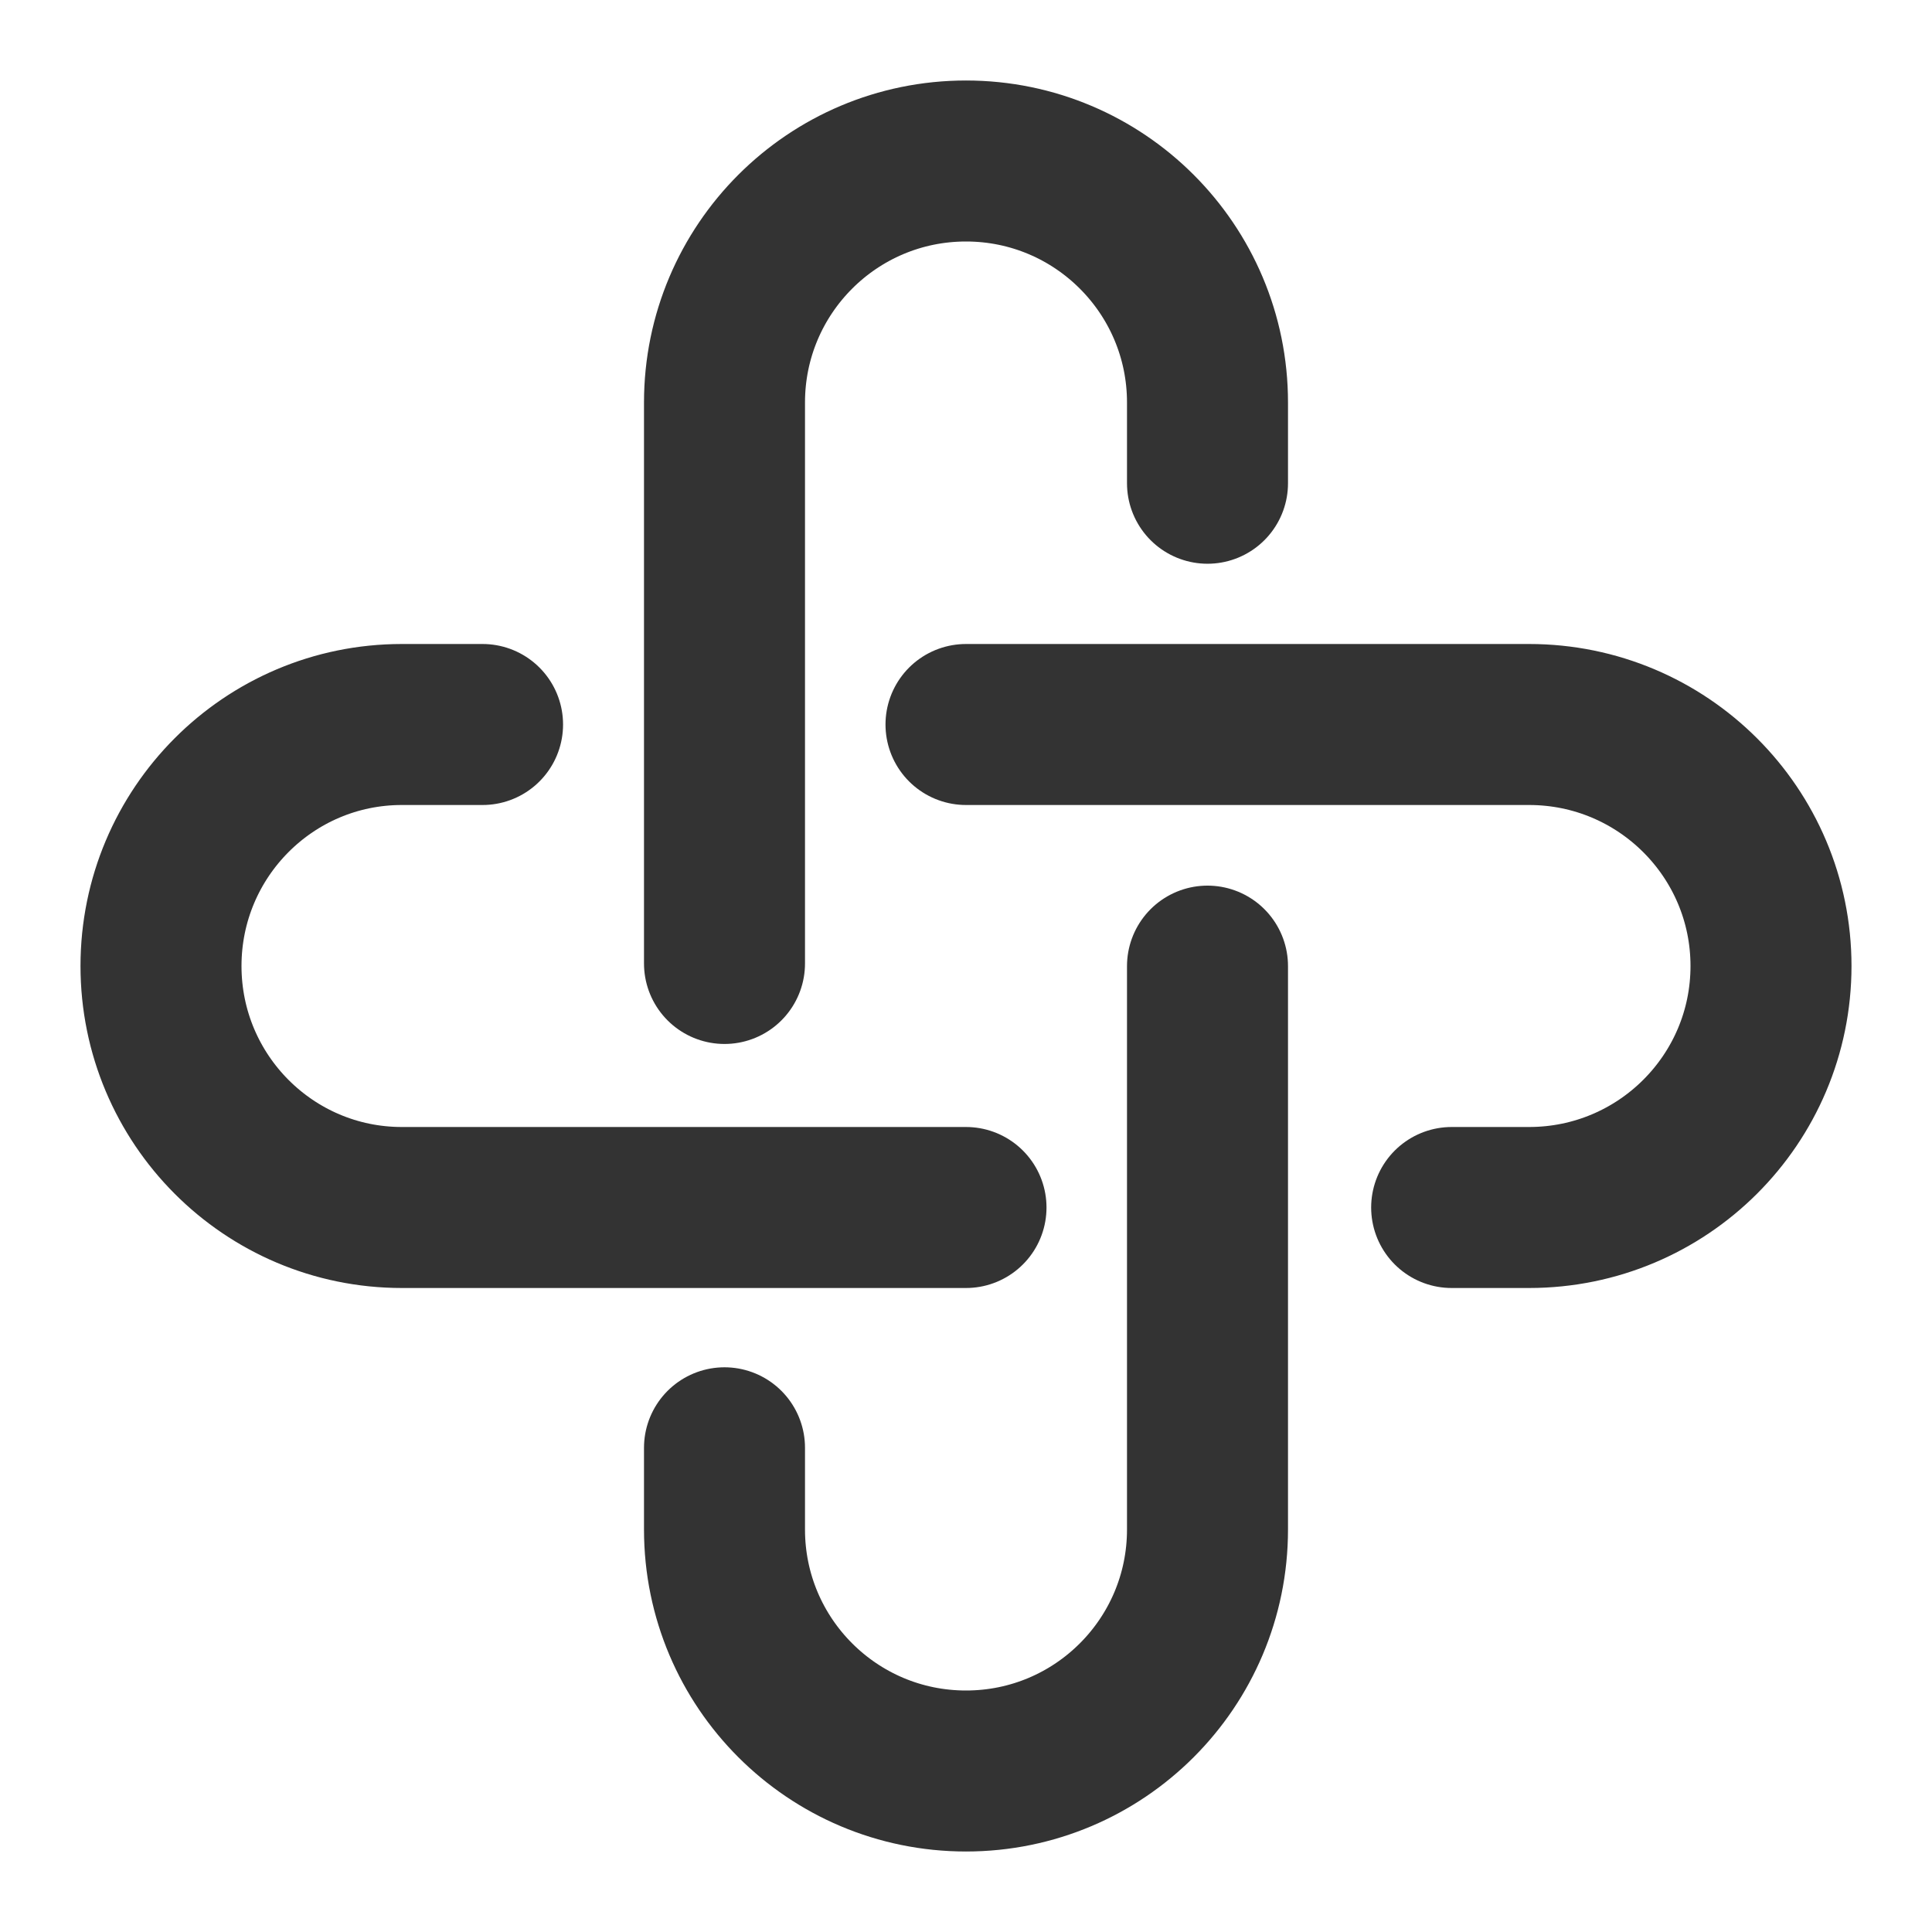
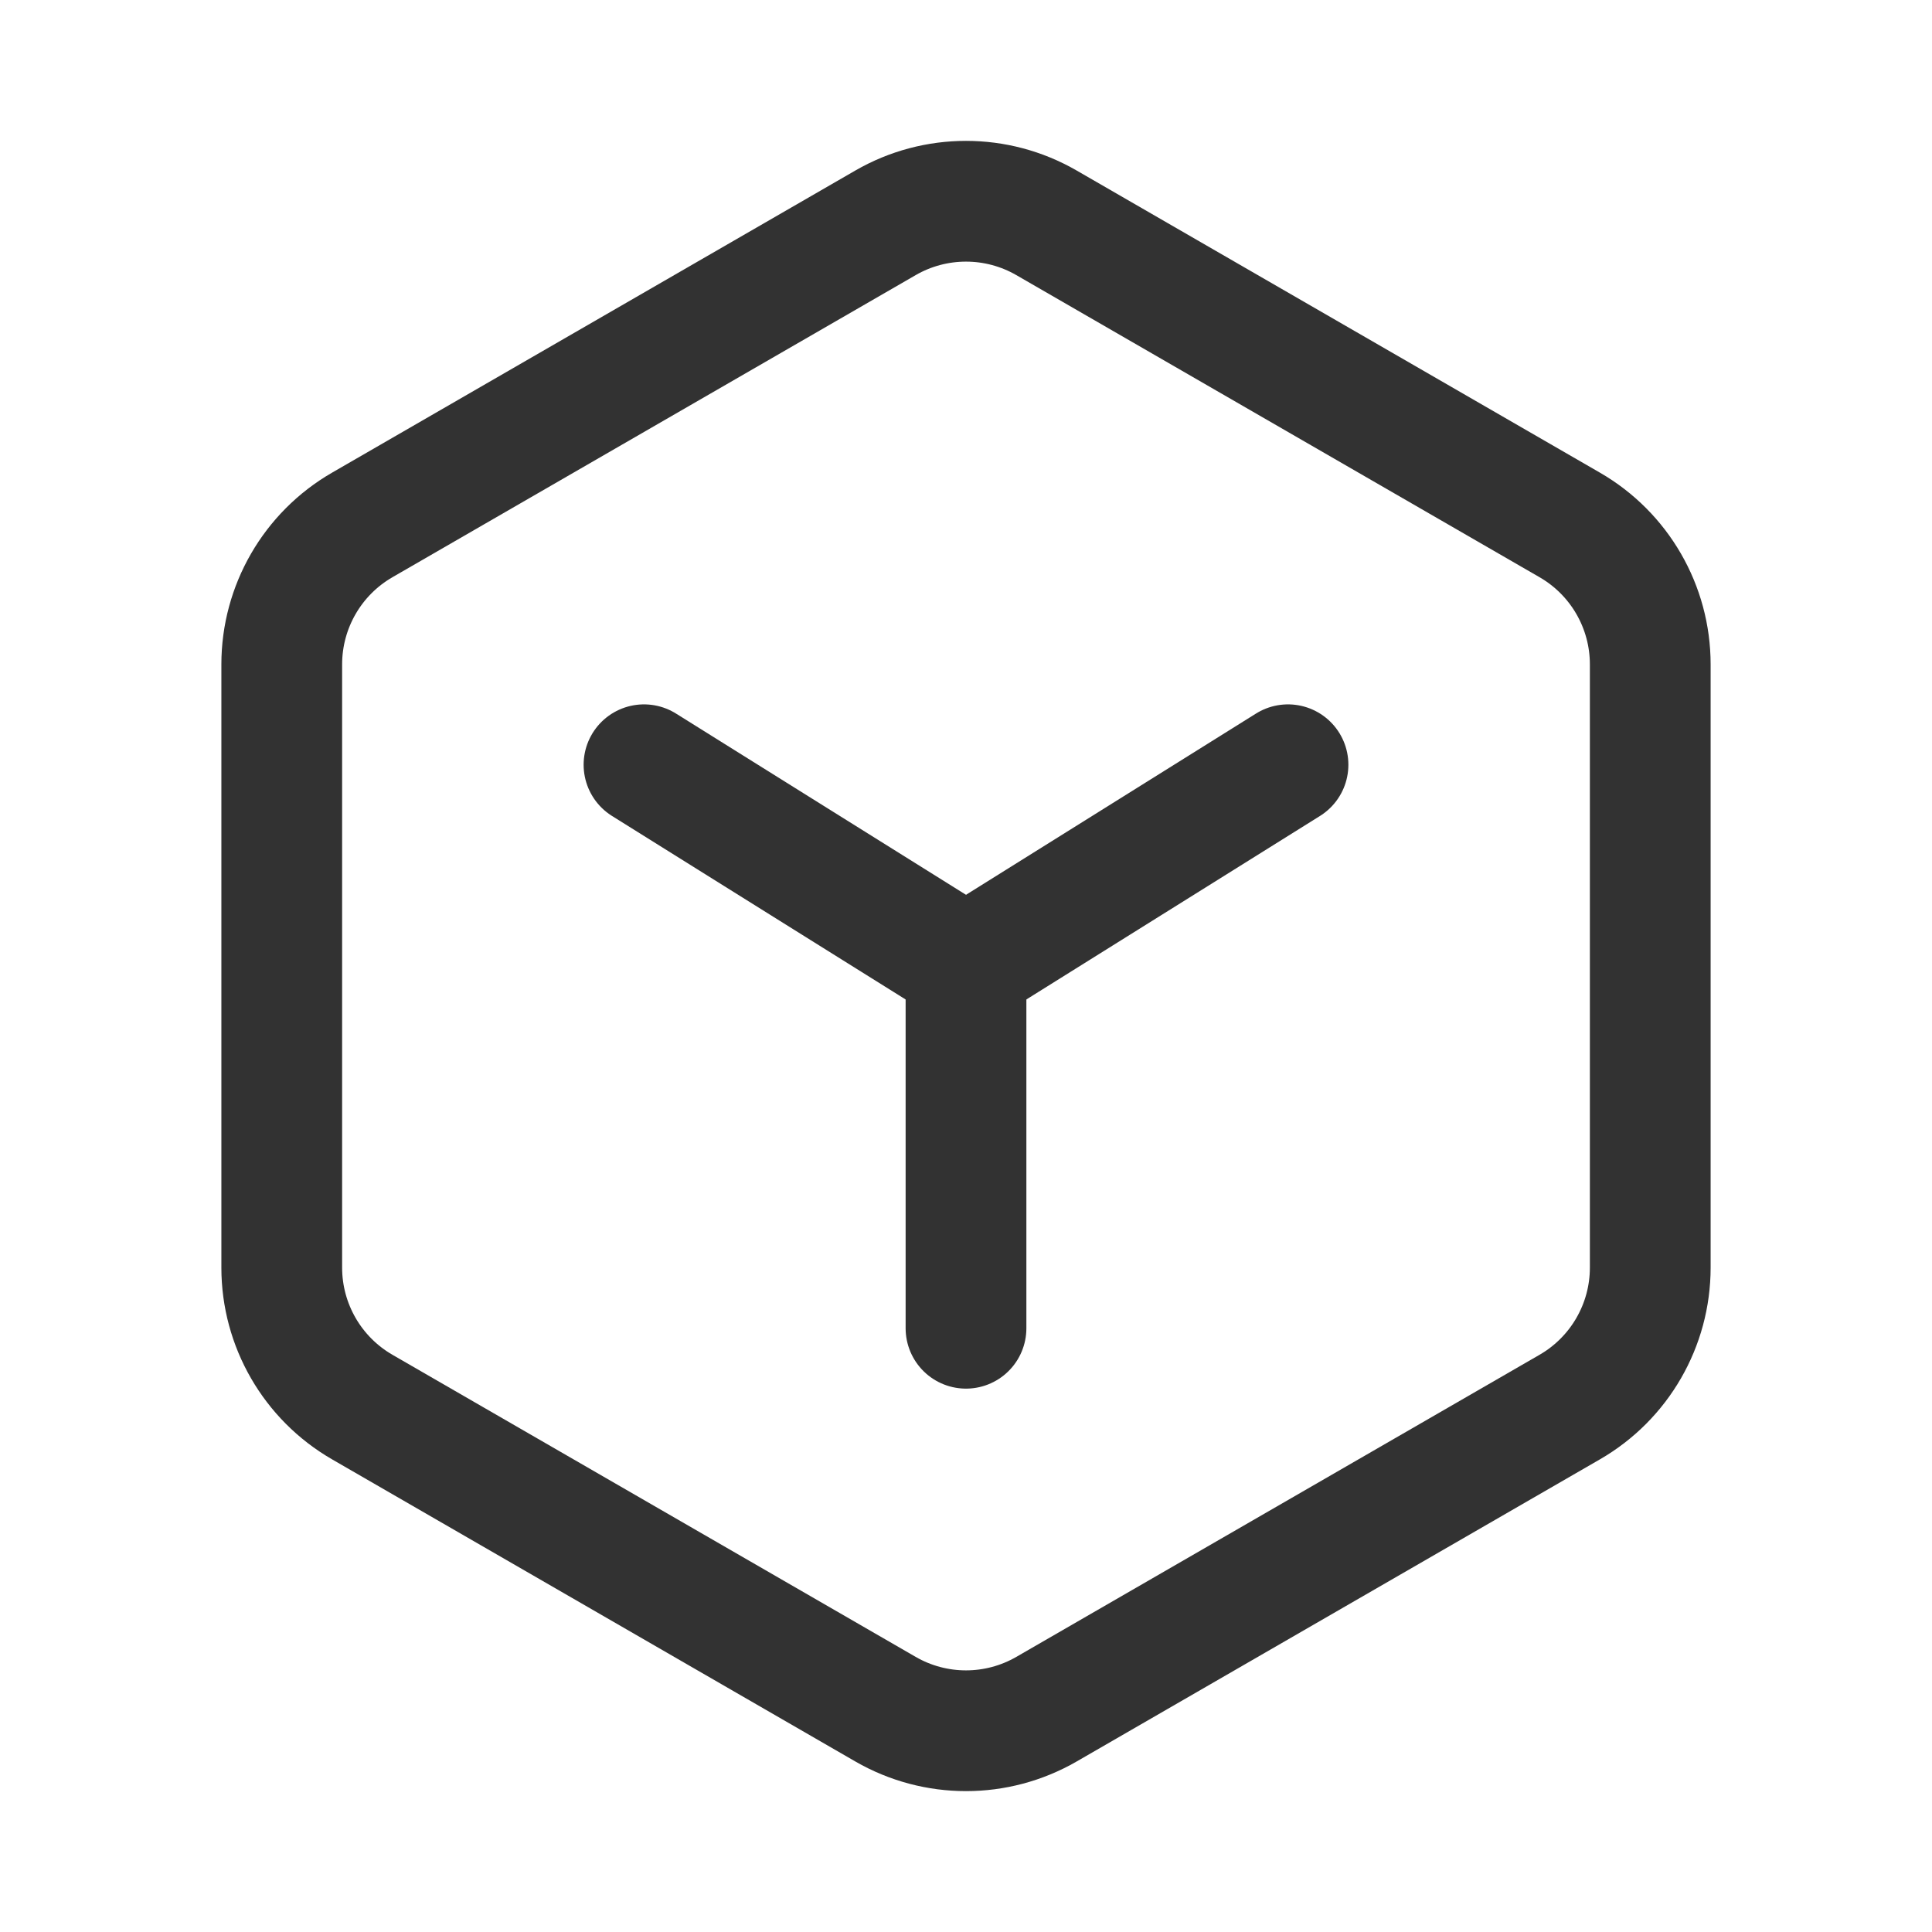
- <svg xmlns="http://www.w3.org/2000/svg" width="24" height="24" viewBox="0 0 48 48" fill="none">
-   <path d="M18 23.937V10C18 6.686 20.686 4 24 4C27.314 4 30 6.686 30 10V12.006" stroke="#333" stroke-width="4" stroke-linecap="round" />
-   <path d="M30 24.003V38C30 41.314 27.314 44 24 44C20.686 44 18 41.314 18 38V35.97" stroke="#333" stroke-width="4" stroke-linecap="round" />
-   <path d="M24 30H9.984C6.679 30 4 27.314 4 24C4 20.686 6.679 18 9.984 18H11.989" stroke="#333" stroke-width="4" stroke-linecap="round" />
-   <path d="M24 18H37.989C41.309 18 44 20.686 44 24C44 27.314 41.309 30 37.989 30H36.066" stroke="#333" stroke-width="4" stroke-linecap="round" />
+ <svg xmlns="http://www.w3.org/2000/svg" id="Layer_3" data-name="Layer 3" viewBox="0 0 24 24">
+   <rect width="24" height="24" fill="none" />
+   <path d="M12,12v4.5" fill="none" stroke="#323232" stroke-linecap="round" stroke-linejoin="round" stroke-width="1.5" />
+   <path d="M20.5,15.747V8.253a2,2,0,0,0-1-1.732L13,2.768a2,2,0,0,0-2,0L4.5,6.521a2,2,0,0,0-1,1.732v7.494a2,2,0,0,0,1,1.732L11,21.232a2,2,0,0,0,2,0l6.5-3.753A2,2,0,0,0,20.5,15.747Z" fill="none" stroke="#323232" stroke-linecap="round" stroke-linejoin="round" stroke-width="1.5" />
+   <path d="M12,12l4-2.5" fill="none" stroke="#323232" stroke-linecap="round" stroke-linejoin="round" stroke-width="1.5" />
+   <path d="M12,12,8,9.5" fill="none" stroke="#323232" stroke-linecap="round" stroke-linejoin="round" stroke-width="1.5" />
</svg>
